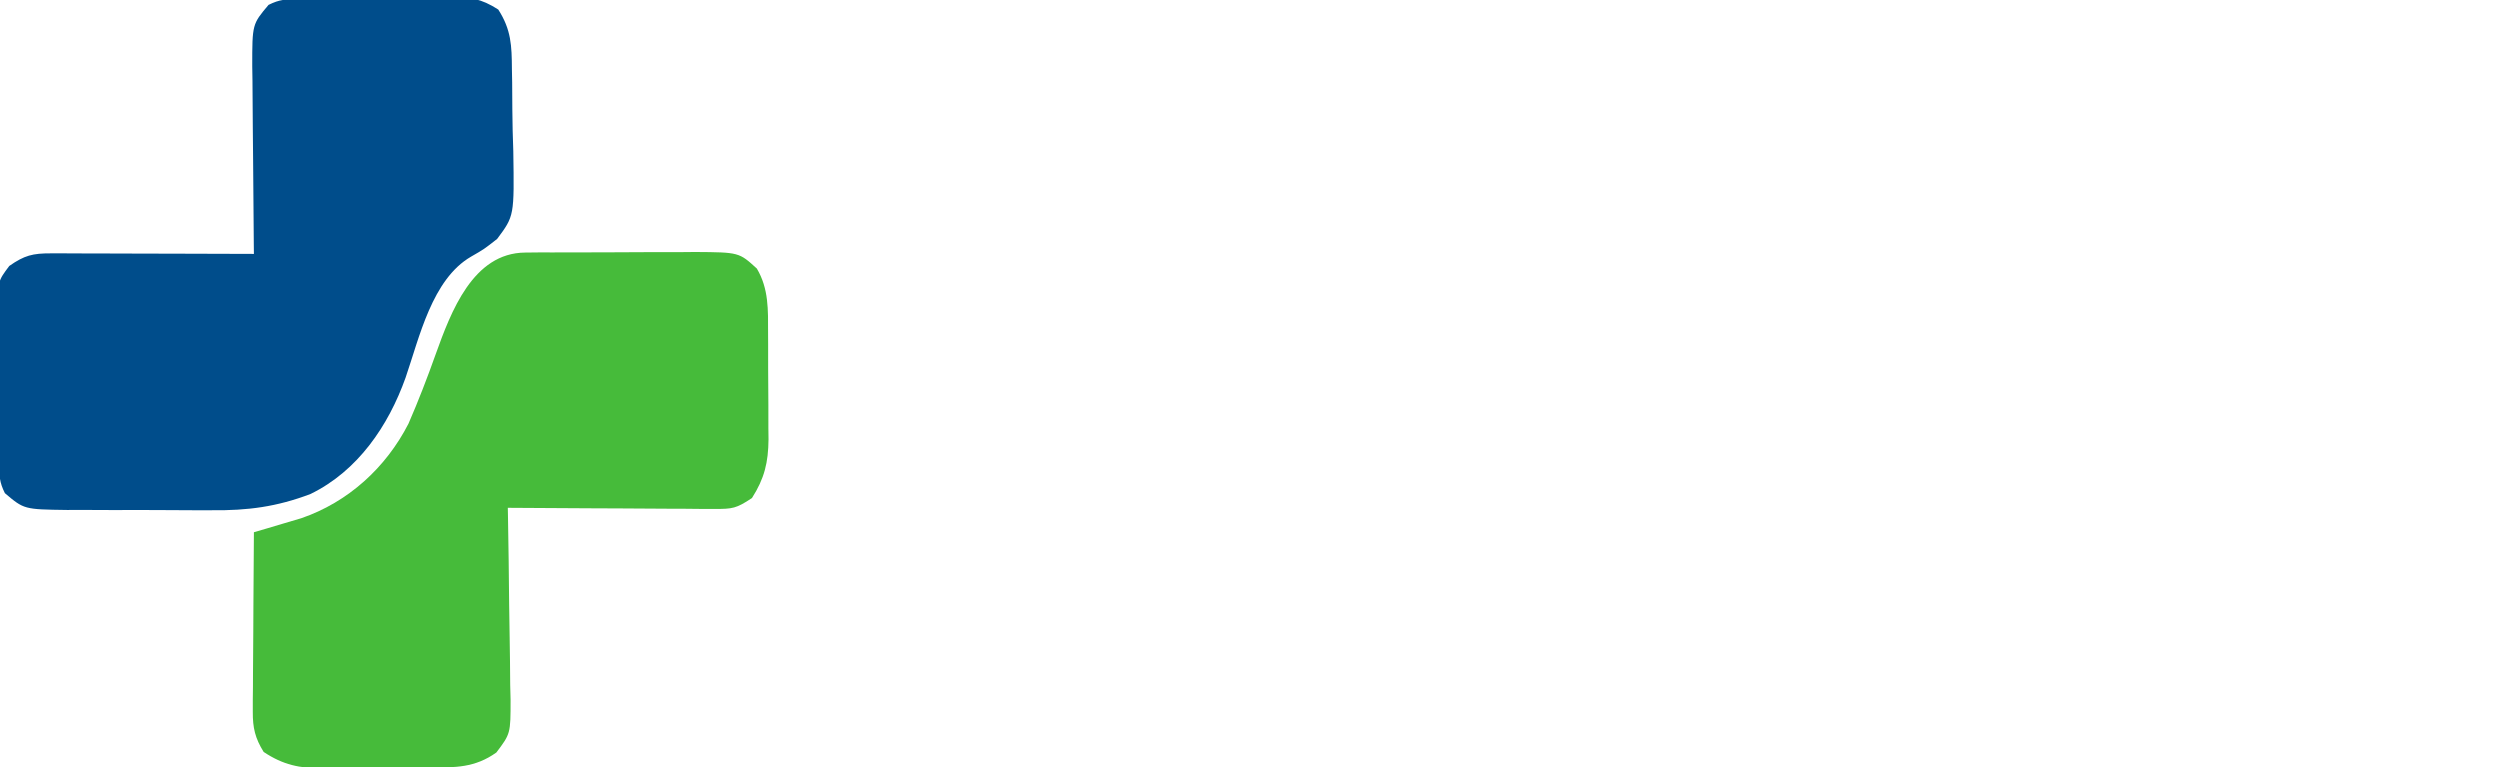
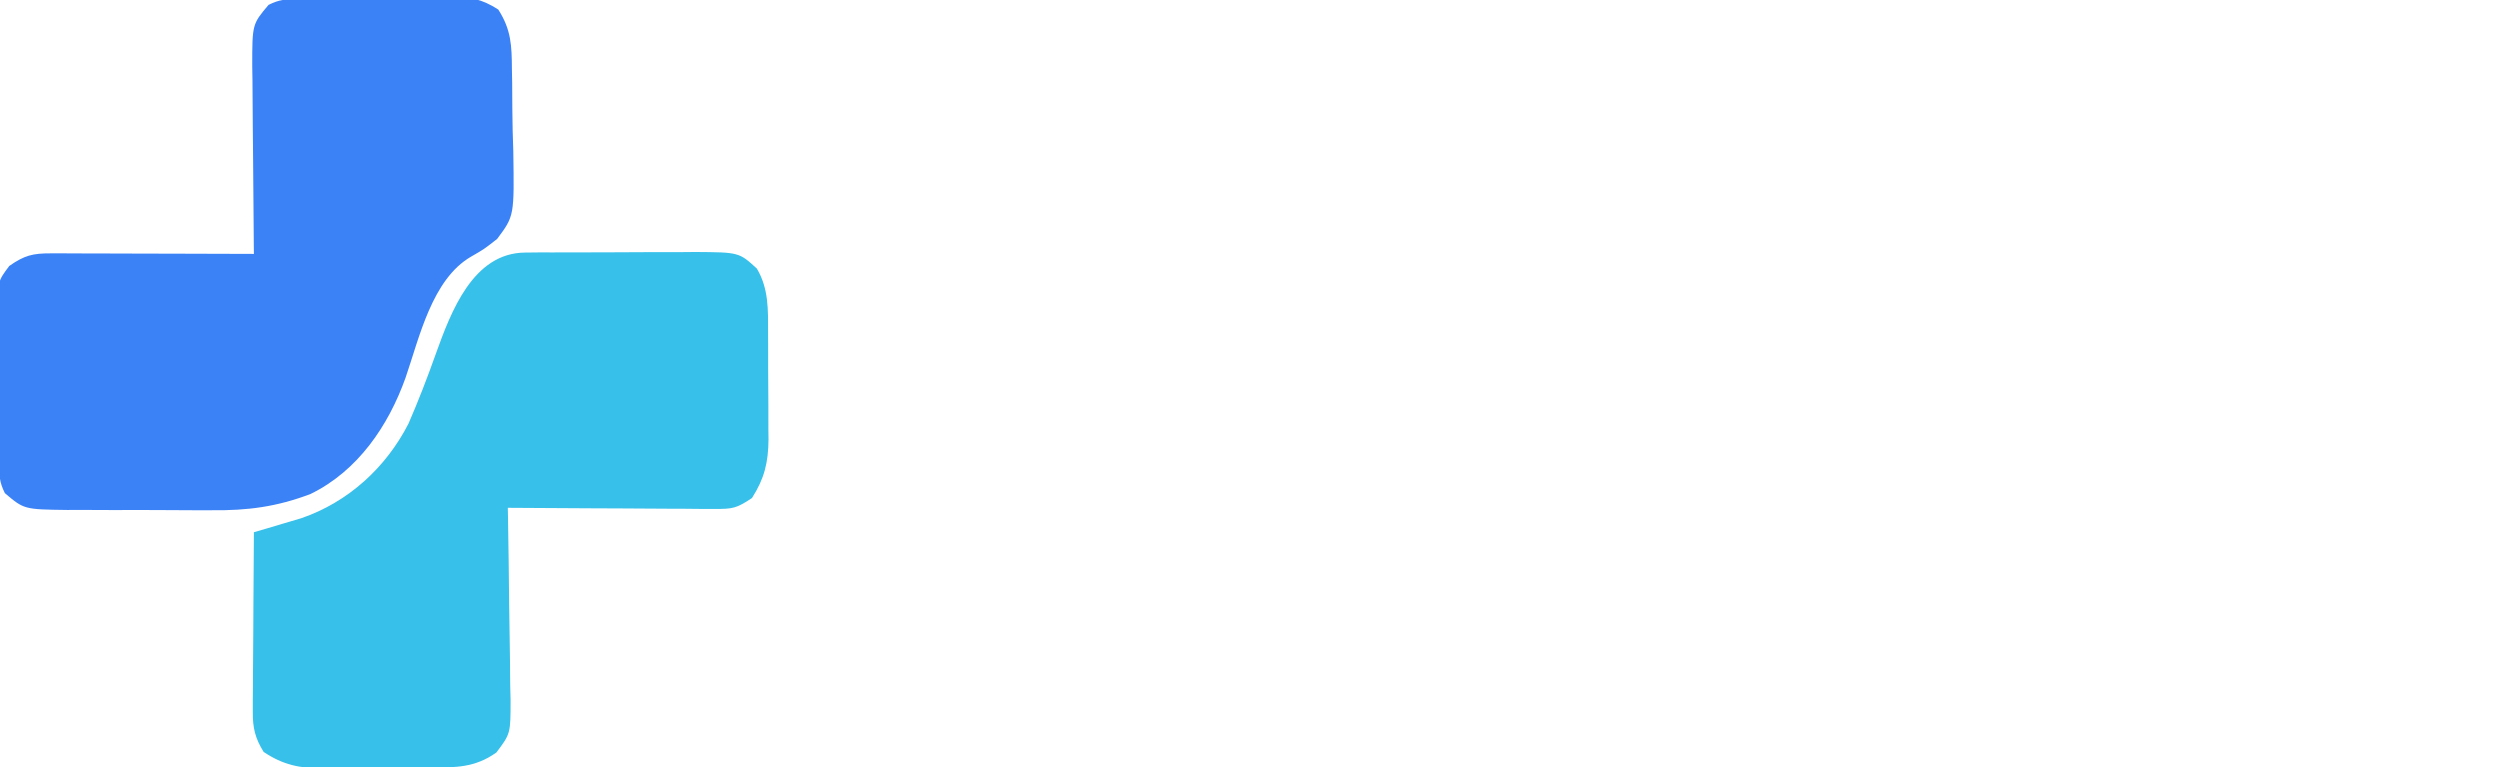
<svg xmlns="http://www.w3.org/2000/svg" version="1.1" width="512" height="157">
-   <path d="M0 0 C1.237 -0.024 1.237 -0.024 2.499 -0.049 C6.272 -0.093 10.044 -0.134 13.817 -0.157 C15.807 -0.174 17.796 -0.201 19.785 -0.239 C22.654 -0.294 25.522 -0.316 28.391 -0.331 C29.278 -0.353 30.165 -0.376 31.078 -0.399 C35.274 -0.385 37.447 -0.161 41.045 2.152 C43.701 6.289 43.805 9.536 43.837 14.369 C43.853 15.253 43.87 16.137 43.887 17.047 C43.912 18.914 43.924 20.781 43.923 22.648 C43.934 25.489 44.025 28.32 44.12 31.16 C44.324 44.413 44.324 44.413 40.814 49.121 C38.134 51.224 38.134 51.224 35.457 52.761 C27.47 57.409 24.897 69.301 22.063 77.53 C18.545 87.401 12.266 96.662 2.578 101.368 C-4.308 103.984 -10.286 104.771 -17.62 104.689 C-18.681 104.69 -19.741 104.692 -20.833 104.693 C-23.053 104.692 -25.273 104.68 -27.493 104.659 C-30.89 104.63 -34.286 104.639 -37.683 104.652 C-39.85 104.646 -42.016 104.637 -44.183 104.626 C-45.194 104.629 -46.206 104.632 -47.248 104.635 C-56.079 104.517 -56.079 104.517 -60.003 101.193 C-61.13 98.94 -61.146 97.675 -61.18 95.174 C-61.193 94.346 -61.206 93.518 -61.219 92.665 C-61.226 91.769 -61.234 90.874 -61.241 89.951 C-61.25 89.031 -61.258 88.111 -61.266 87.163 C-61.28 85.215 -61.29 83.266 -61.298 81.317 C-61.316 78.337 -61.359 75.357 -61.404 72.376 C-61.414 70.485 -61.422 68.593 -61.429 66.701 C-61.446 65.809 -61.464 64.917 -61.482 63.998 C-61.46 57.801 -61.46 57.801 -59.102 54.661 C-55.99 52.484 -54.307 52.069 -50.553 52.079 C-49.172 52.079 -49.172 52.079 -47.763 52.08 C-46.269 52.087 -46.269 52.087 -44.745 52.095 C-43.218 52.097 -43.218 52.097 -41.66 52.1 C-38.399 52.105 -35.139 52.118 -31.878 52.13 C-29.671 52.135 -27.464 52.14 -25.257 52.144 C-19.839 52.155 -14.421 52.172 -9.003 52.193 C-9.01 51.628 -9.016 51.062 -9.023 50.48 C-9.09 44.592 -9.135 38.703 -9.168 32.814 C-9.183 30.617 -9.204 28.42 -9.229 26.223 C-9.266 23.063 -9.283 19.904 -9.296 16.744 C-9.319 15.273 -9.319 15.273 -9.343 13.773 C-9.345 5.151 -9.345 5.151 -6.003 1.193 C-3.758 0.07 -2.491 0.044 0 0 Z " fill="#004d8b" transform="translate(61.00317,-0.1928711)" />
-   <path d="M0 0 C1.387 -0.014 1.387 -0.014 2.802 -0.029 C3.799 -0.028 4.796 -0.027 5.823 -0.026 C6.85 -0.03 7.877 -0.035 8.935 -0.039 C11.109 -0.045 13.283 -0.045 15.457 -0.041 C18.779 -0.038 22.102 -0.061 25.424 -0.087 C27.536 -0.089 29.648 -0.09 31.76 -0.089 C32.753 -0.098 33.746 -0.107 34.769 -0.117 C43.779 -0.056 43.779 -0.056 47.424 3.275 C49.877 7.403 49.731 11.75 49.725 16.427 C49.729 17.205 49.734 17.983 49.738 18.784 C49.744 20.424 49.744 22.063 49.74 23.703 C49.737 26.201 49.76 28.697 49.786 31.195 C49.788 32.793 49.789 34.391 49.788 35.99 C49.797 36.73 49.806 37.471 49.816 38.234 C49.773 42.986 48.986 46.263 46.424 50.275 C43.224 52.408 42.438 52.521 38.769 52.502 C37.358 52.501 37.358 52.501 35.919 52.501 C34.906 52.491 33.893 52.481 32.85 52.47 C31.292 52.466 31.292 52.466 29.702 52.461 C26.38 52.45 23.058 52.425 19.737 52.4 C17.486 52.39 15.236 52.381 12.985 52.372 C7.465 52.35 1.944 52.317 -3.576 52.275 C-3.559 53.141 -3.559 53.141 -3.542 54.025 C-3.431 60.044 -3.356 66.062 -3.301 72.081 C-3.276 74.326 -3.242 76.572 -3.198 78.817 C-3.138 82.047 -3.109 85.275 -3.087 88.505 C-3.049 90.009 -3.049 90.009 -3.009 91.542 C-3.006 98.519 -3.006 98.519 -5.919 102.385 C-10.351 105.537 -14.292 105.448 -19.533 105.478 C-20.313 105.483 -21.094 105.489 -21.898 105.495 C-23.55 105.504 -25.202 105.511 -26.853 105.515 C-29.369 105.525 -31.883 105.556 -34.398 105.587 C-36.005 105.594 -37.613 105.599 -39.22 105.603 C-39.967 105.615 -40.714 105.627 -41.484 105.64 C-46.256 105.62 -49.584 104.927 -53.576 102.275 C-55.327 99.462 -55.823 97.345 -55.803 94.057 C-55.803 93.236 -55.802 92.416 -55.802 91.57 C-55.792 90.694 -55.782 89.818 -55.771 88.915 C-55.768 88.011 -55.765 87.107 -55.762 86.175 C-55.751 83.291 -55.726 80.408 -55.701 77.525 C-55.691 75.568 -55.682 73.611 -55.673 71.654 C-55.651 66.86 -55.617 62.068 -55.576 57.275 C-54.693 57.017 -53.81 56.76 -52.901 56.494 C-51.738 56.147 -50.575 55.8 -49.376 55.443 C-47.65 54.933 -47.65 54.933 -45.889 54.412 C-36.275 51.112 -28.538 44.059 -23.919 35.04 C-21.878 30.354 -20.053 25.618 -18.341 20.802 C-15.225 12.151 -10.732 0.061 0 0 Z " fill="#46bb3a" transform="translate(107.5757,51.72534)" />
+   <path d="M0 0 C1.237 -0.024 1.237 -0.024 2.499 -0.049 C6.272 -0.093 10.044 -0.134 13.817 -0.157 C15.807 -0.174 17.796 -0.201 19.785 -0.239 C22.654 -0.294 25.522 -0.316 28.391 -0.331 C29.278 -0.353 30.165 -0.376 31.078 -0.399 C35.274 -0.385 37.447 -0.161 41.045 2.152 C43.701 6.289 43.805 9.536 43.837 14.369 C43.853 15.253 43.87 16.137 43.887 17.047 C43.912 18.914 43.924 20.781 43.923 22.648 C43.934 25.489 44.025 28.32 44.12 31.16 C44.324 44.413 44.324 44.413 40.814 49.121 C38.134 51.224 38.134 51.224 35.457 52.761 C27.47 57.409 24.897 69.301 22.063 77.53 C18.545 87.401 12.266 96.662 2.578 101.368 C-4.308 103.984 -10.286 104.771 -17.62 104.689 C-18.681 104.69 -19.741 104.692 -20.833 104.693 C-23.053 104.692 -25.273 104.68 -27.493 104.659 C-30.89 104.63 -34.286 104.639 -37.683 104.652 C-39.85 104.646 -42.016 104.637 -44.183 104.626 C-45.194 104.629 -46.206 104.632 -47.248 104.635 C-56.079 104.517 -56.079 104.517 -60.003 101.193 C-61.13 98.94 -61.146 97.675 -61.18 95.174 C-61.193 94.346 -61.206 93.518 -61.219 92.665 C-61.226 91.769 -61.234 90.874 -61.241 89.951 C-61.25 89.031 -61.258 88.111 -61.266 87.163 C-61.28 85.215 -61.29 83.266 -61.298 81.317 C-61.316 78.337 -61.359 75.357 -61.404 72.376 C-61.414 70.485 -61.422 68.593 -61.429 66.701 C-61.446 65.809 -61.464 64.917 -61.482 63.998 C-61.46 57.801 -61.46 57.801 -59.102 54.661 C-55.99 52.484 -54.307 52.069 -50.553 52.079 C-49.172 52.079 -49.172 52.079 -47.763 52.08 C-46.269 52.087 -46.269 52.087 -44.745 52.095 C-43.218 52.097 -43.218 52.097 -41.66 52.1 C-38.399 52.105 -35.139 52.118 -31.878 52.13 C-29.671 52.135 -27.464 52.14 -25.257 52.144 C-19.839 52.155 -14.421 52.172 -9.003 52.193 C-9.01 51.628 -9.016 51.062 -9.023 50.48 C-9.09 44.592 -9.135 38.703 -9.168 32.814 C-9.183 30.617 -9.204 28.42 -9.229 26.223 C-9.266 23.063 -9.283 19.904 -9.296 16.744 C-9.319 15.273 -9.319 15.273 -9.343 13.773 C-9.345 5.151 -9.345 5.151 -6.003 1.193 C-3.758 0.07 -2.491 0.044 0 0 Z " fill="#3b82f6" transform="translate(61.00317,-0.1928711)" />
+   <path d="M0 0 C1.387 -0.014 1.387 -0.014 2.802 -0.029 C3.799 -0.028 4.796 -0.027 5.823 -0.026 C6.85 -0.03 7.877 -0.035 8.935 -0.039 C11.109 -0.045 13.283 -0.045 15.457 -0.041 C18.779 -0.038 22.102 -0.061 25.424 -0.087 C27.536 -0.089 29.648 -0.09 31.76 -0.089 C32.753 -0.098 33.746 -0.107 34.769 -0.117 C43.779 -0.056 43.779 -0.056 47.424 3.275 C49.877 7.403 49.731 11.75 49.725 16.427 C49.729 17.205 49.734 17.983 49.738 18.784 C49.744 20.424 49.744 22.063 49.74 23.703 C49.737 26.201 49.76 28.697 49.786 31.195 C49.788 32.793 49.789 34.391 49.788 35.99 C49.797 36.73 49.806 37.471 49.816 38.234 C49.773 42.986 48.986 46.263 46.424 50.275 C43.224 52.408 42.438 52.521 38.769 52.502 C37.358 52.501 37.358 52.501 35.919 52.501 C34.906 52.491 33.893 52.481 32.85 52.47 C31.292 52.466 31.292 52.466 29.702 52.461 C26.38 52.45 23.058 52.425 19.737 52.4 C17.486 52.39 15.236 52.381 12.985 52.372 C7.465 52.35 1.944 52.317 -3.576 52.275 C-3.559 53.141 -3.559 53.141 -3.542 54.025 C-3.431 60.044 -3.356 66.062 -3.301 72.081 C-3.276 74.326 -3.242 76.572 -3.198 78.817 C-3.138 82.047 -3.109 85.275 -3.087 88.505 C-3.049 90.009 -3.049 90.009 -3.009 91.542 C-3.006 98.519 -3.006 98.519 -5.919 102.385 C-10.351 105.537 -14.292 105.448 -19.533 105.478 C-20.313 105.483 -21.094 105.489 -21.898 105.495 C-23.55 105.504 -25.202 105.511 -26.853 105.515 C-29.369 105.525 -31.883 105.556 -34.398 105.587 C-36.005 105.594 -37.613 105.599 -39.22 105.603 C-39.967 105.615 -40.714 105.627 -41.484 105.64 C-46.256 105.62 -49.584 104.927 -53.576 102.275 C-55.327 99.462 -55.823 97.345 -55.803 94.057 C-55.803 93.236 -55.802 92.416 -55.802 91.57 C-55.792 90.694 -55.782 89.818 -55.771 88.915 C-55.768 88.011 -55.765 87.107 -55.762 86.175 C-55.751 83.291 -55.726 80.408 -55.701 77.525 C-55.691 75.568 -55.682 73.611 -55.673 71.654 C-55.651 66.86 -55.617 62.068 -55.576 57.275 C-54.693 57.017 -53.81 56.76 -52.901 56.494 C-51.738 56.147 -50.575 55.8 -49.376 55.443 C-47.65 54.933 -47.65 54.933 -45.889 54.412 C-36.275 51.112 -28.538 44.059 -23.919 35.04 C-21.878 30.354 -20.053 25.618 -18.341 20.802 C-15.225 12.151 -10.732 0.061 0 0 Z " fill="#36C0EA" transform="translate(107.5757,51.72534)" />
</svg>
